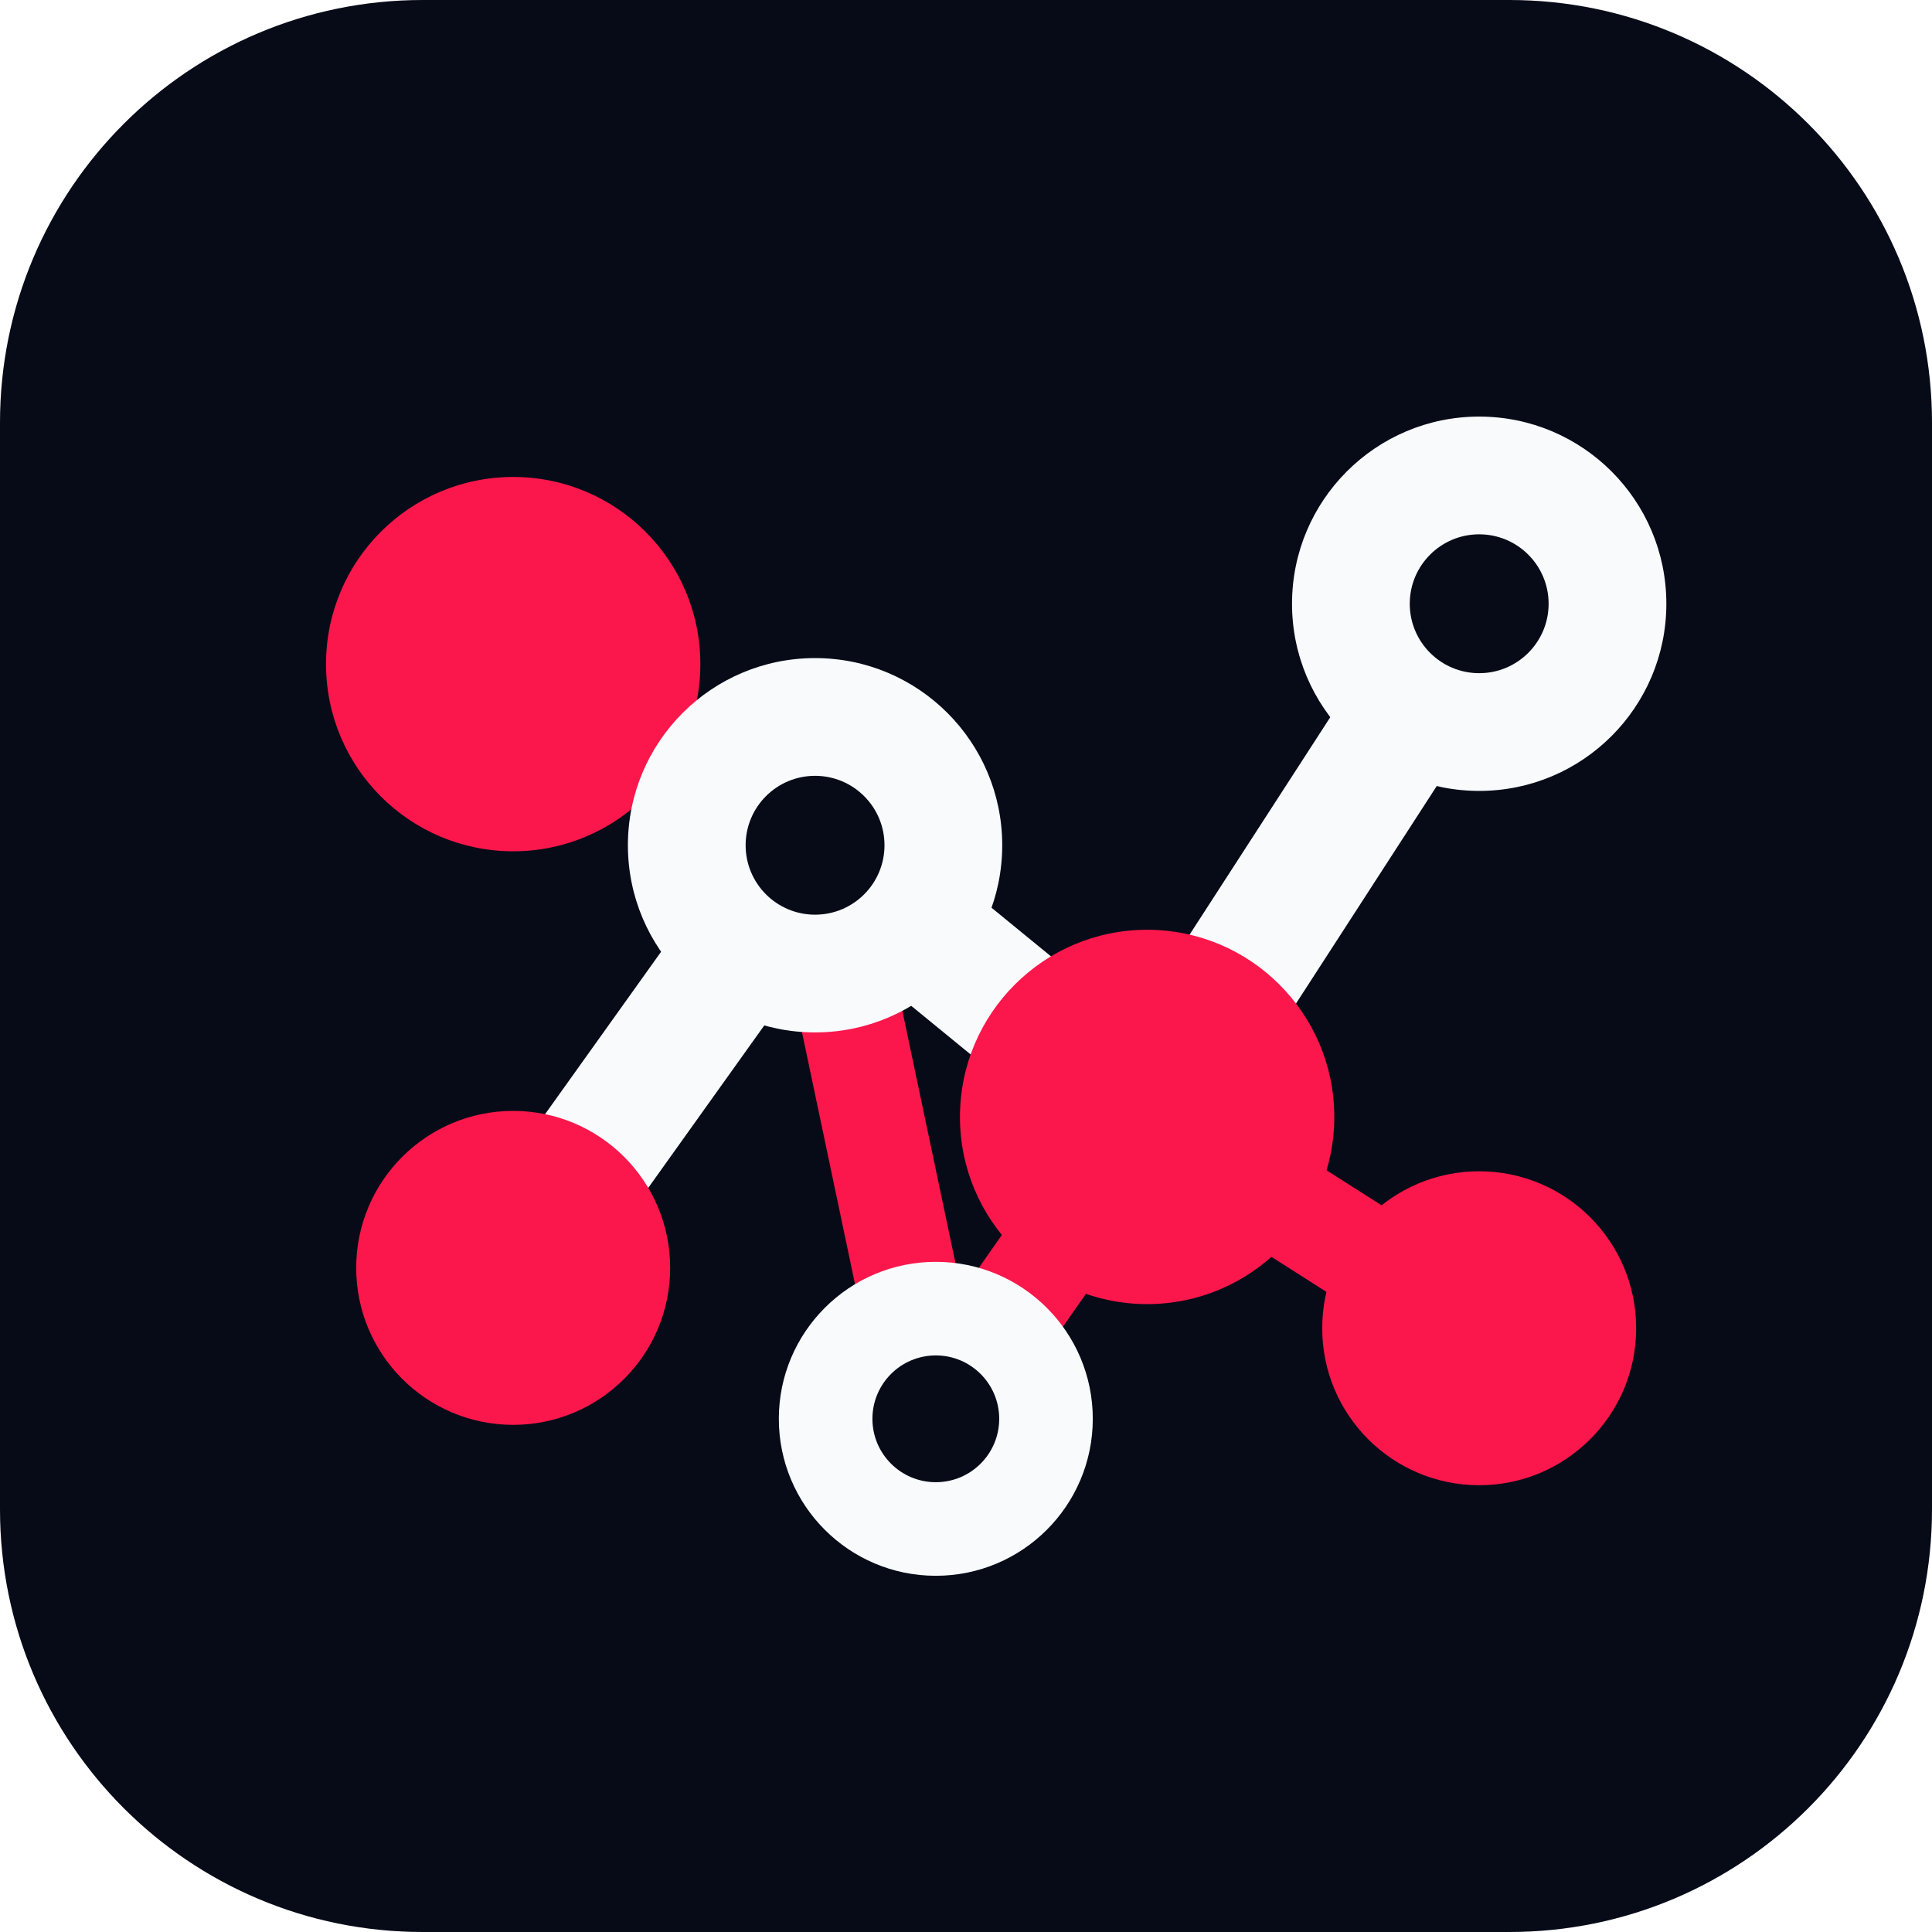
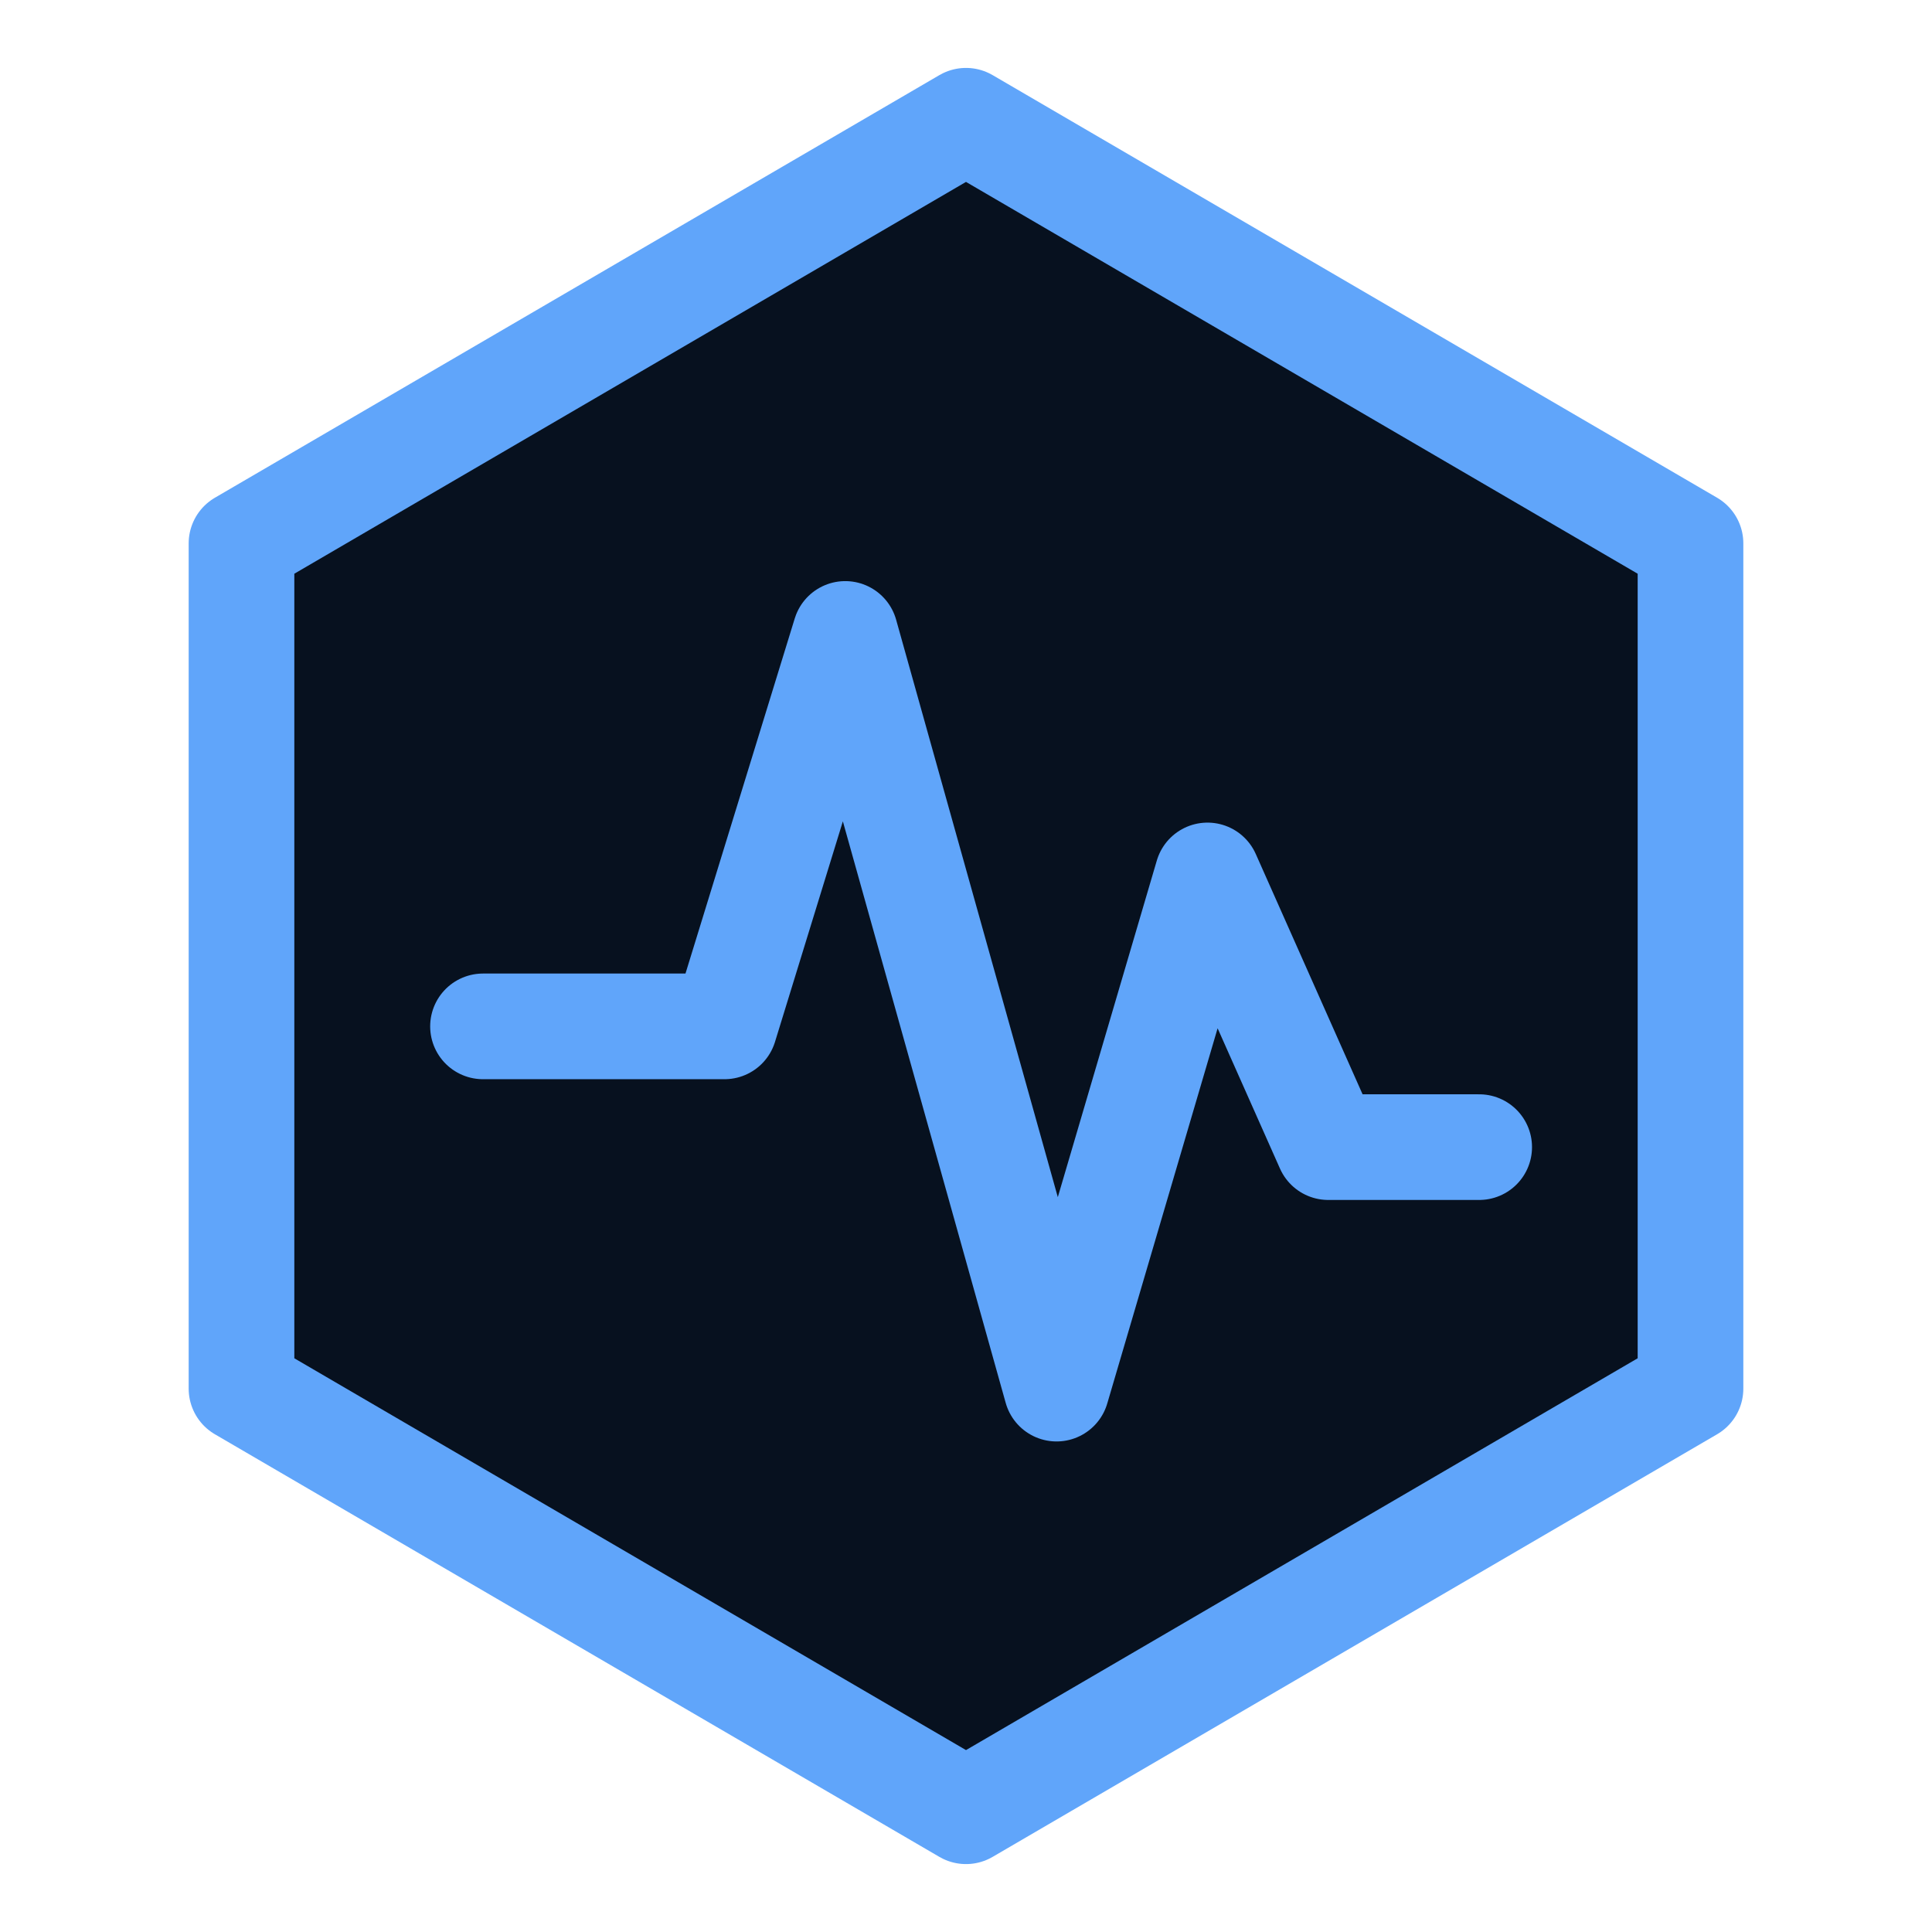
- <svg xmlns="http://www.w3.org/2000/svg" viewBox="0 0 64 64" role="img" aria-label="ML-CK3 neural network icon">
-   <rect width="64" height="64" rx="14" fill="#070b18" />
-   <path d="M17 42 27 28 38 37 49 20" fill="none" stroke="#f8fafc" stroke-width="4.2" stroke-linecap="round" stroke-linejoin="round" />
-   <path d="M17 22 27 28 31 47 38 37 49 44" fill="none" stroke="#fb174b" stroke-width="3.4" stroke-linecap="round" stroke-linejoin="round" />
-   <circle cx="17" cy="22" r="6.2" fill="#fb174b" />
-   <circle cx="27" cy="28" r="6.2" fill="#f8fafc" />
-   <circle cx="38" cy="37" r="6.2" fill="#fb174b" />
-   <circle cx="49" cy="20" r="6.2" fill="#f8fafc" />
-   <circle cx="17" cy="42" r="5.2" fill="#fb174b" />
-   <circle cx="31" cy="47" r="5.2" fill="#f8fafc" />
-   <circle cx="49" cy="44" r="5.2" fill="#fb174b" />
-   <circle cx="27" cy="28" r="2.3" fill="#070b18" />
-   <circle cx="49" cy="20" r="2.3" fill="#070b18" />
-   <circle cx="31" cy="47" r="2.1" fill="#070b18" />
+ <svg xmlns="http://www.w3.org/2000/svg" viewBox="0 0 64 64" role="img" aria-label="CK3 PT-BR operational heartbeat icon">
+   <path d="M32 4 56 18v28L32 60 8 46V18Z" fill="#07111f" stroke="#60a5fa" stroke-width="3.5" stroke-linejoin="round" />
+   <path d="M16 34h8l4-13 7 25 5-17 4 9h5" fill="none" stroke="#60a5fa" stroke-width="3.5" stroke-linecap="round" stroke-linejoin="round" />
</svg>
